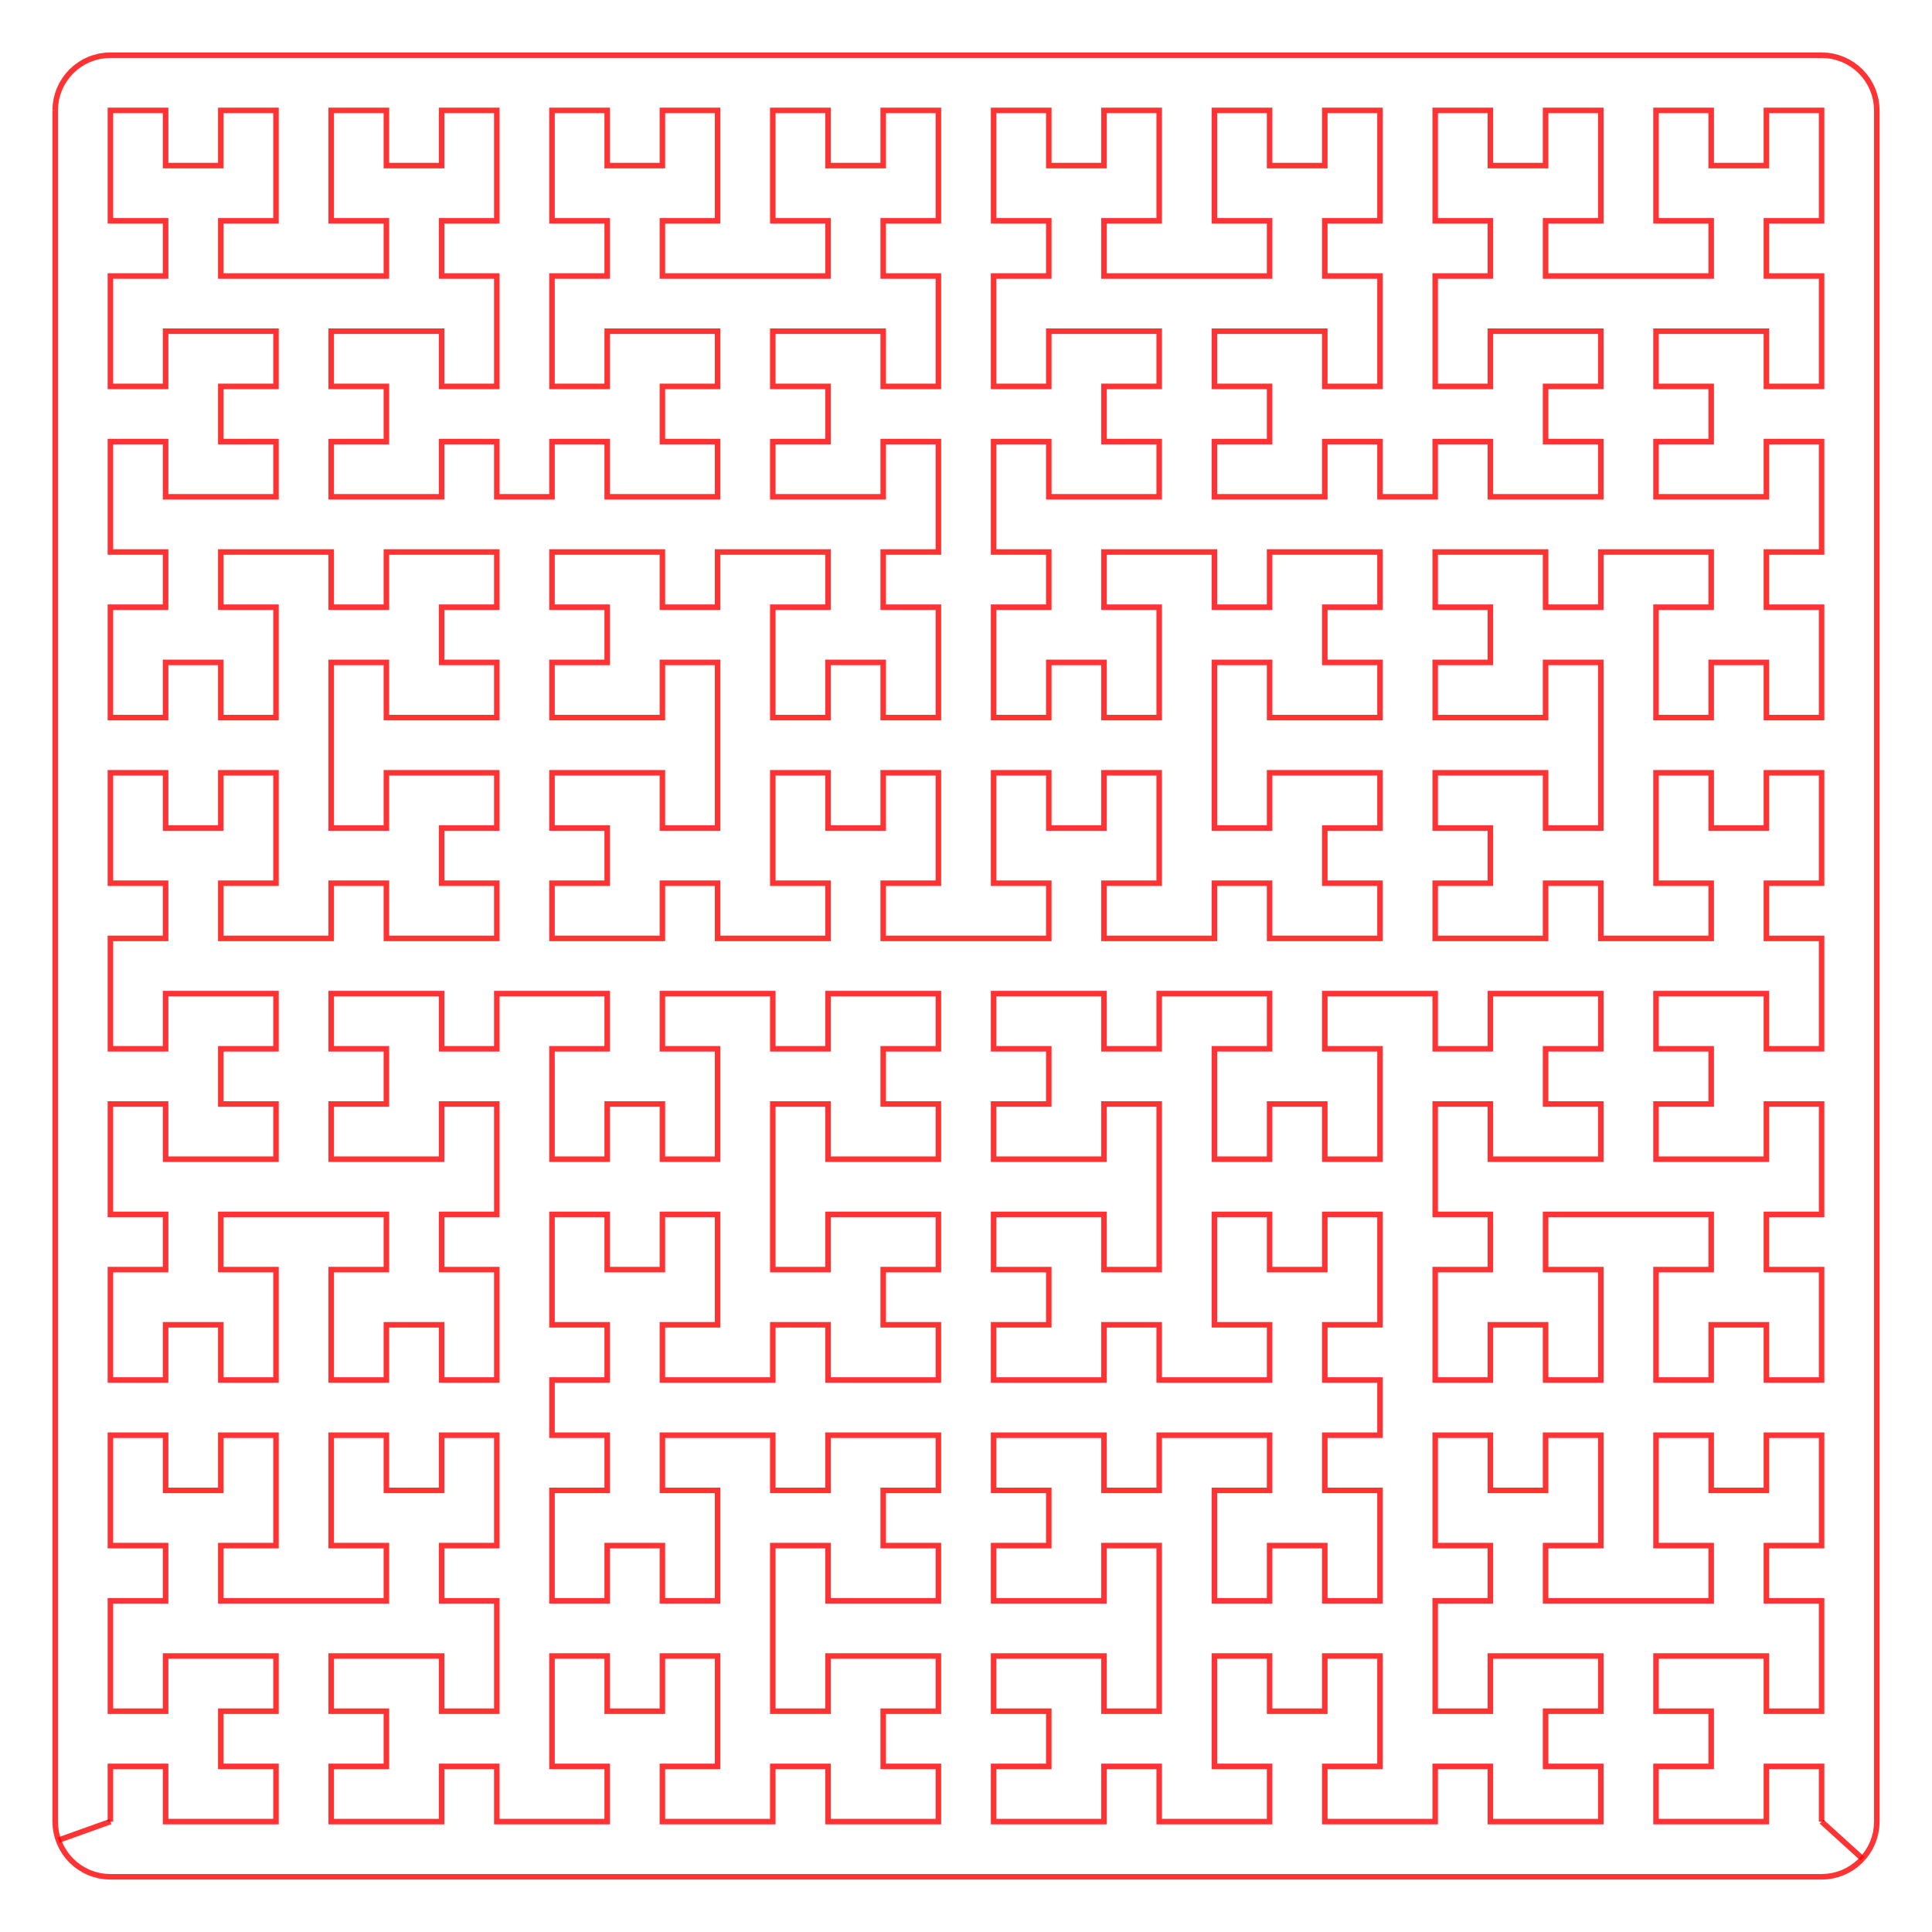
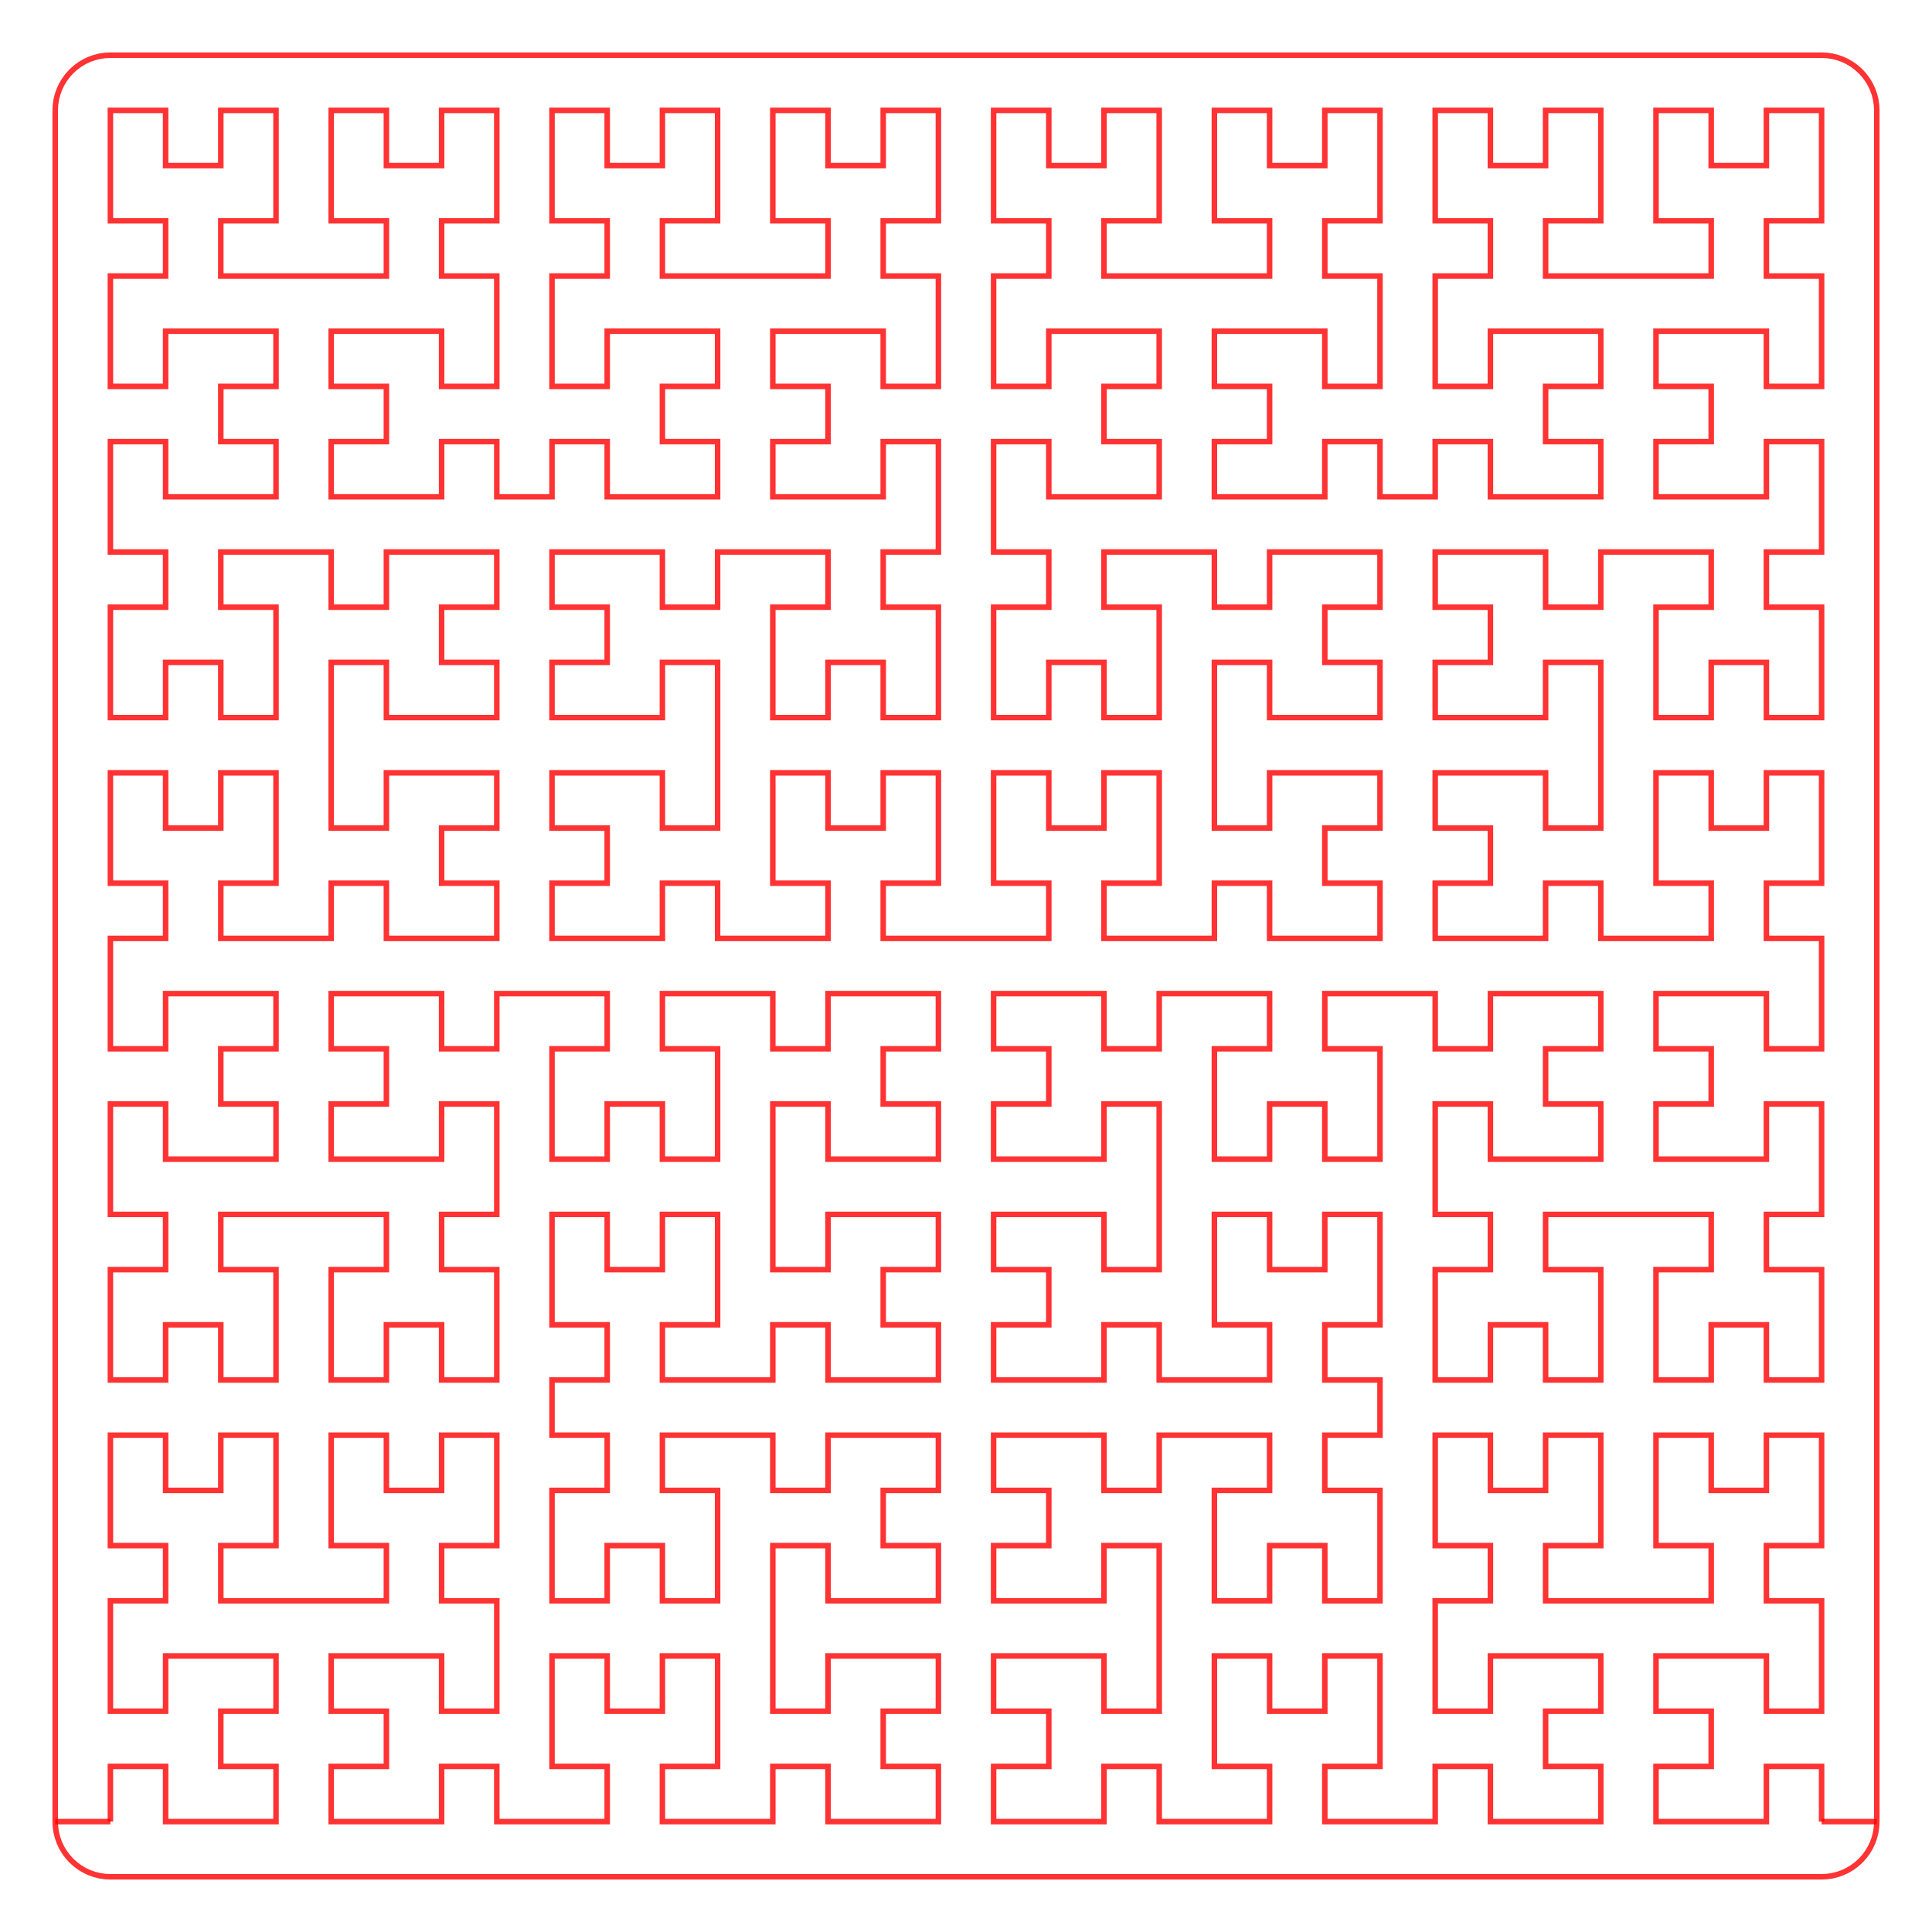
<svg xmlns="http://www.w3.org/2000/svg" viewBox="-2.0 -33.0 35.0 35.0" width="4in" height="4in">
  <polyline fill="none" stroke="red" stroke-width="0.1" points="0.0,0.0 6.12323399574e-17,-1.0 1.0,-1.0 1.0,0.0 2.0,0.0 3.0,0.0 3.0,-1.0 2.0,-1.0 2.0,-2.0 3.0,-2.0 3.0,-3.0 2.0,-3.0 1.0,-3.0 1.0,-2.0 -2.22044604925e-16,-2.0 -1.60812264968e-16,-3.0 -9.95799250103e-17,-4.0 1.0,-4.0 1.0,-5.0 0.0,-5.0 6.12323399574e-17,-6.0 1.22464679915e-16,-7.0 1.0,-7.0 1.0,-6.0 2.0,-6.0 2.0,-7.0 3.0,-7.0 3.0,-6.0 3.0,-5.0 2.0,-5.0 2.0,-4.0 3.0,-4.0 4.0,-4.0 5.0,-4.0 5.0,-5.0 4.0,-5.0 4.0,-6.0 4.0,-7.0 5.0,-7.0 5.0,-6.0 6.0,-6.0 6.0,-7.0 7.0,-7.0 7.0,-6.0 7.0,-5.0 6.0,-5.0 6.0,-4.0 7.0,-4.0 7.0,-3.0 7.0,-2.0 6.0,-2.0 6.0,-3.0 5.0,-3.0 4.0,-3.0 4.0,-2.0 5.0,-2.0 5.0,-1.0 4.0,-1.0 4.0,1.11022302463e-16 5.0,1.11022302463e-16 6.0,1.11022302463e-16 6.0,-1.0 7.0,-1.0 7.0,1.11022302463e-16 8.0,1.11022302463e-16 9.0,1.11022302463e-16 9.0,-1.0 8.0,-1.0 8.0,-2.0 8.0,-3.0 9.0,-3.0 9.0,-2.0 10.0,-2.0 10.0,-3.0 11.0,-3.0 11.0,-2.0 11.0,-1.0 10.0,-1.0 10.0,1.11022302463e-16 11.0,1.11022302463e-16 12.0,1.11022302463e-16 12.0,-1.0 13.0,-1.0 13.0,1.11022302463e-16 14.0,1.11022302463e-16 15.0,1.11022302463e-16 15.0,-1.0 14.0,-1.0 14.0,-2.0 15.0,-2.0 15.0,-3.0 14.0,-3.0 13.0,-3.0 13.0,-2.0 12.0,-2.0 12.0,-3.0 12.0,-4.0 12.0,-5.0 13.0,-5.0 13.0,-4.0 14.0,-4.0 15.0,-4.0 15.0,-5.0 14.0,-5.0 14.0,-6.0 15.0,-6.0 15.0,-7.0 14.0,-7.0 13.0,-7.0 13.0,-6.0 12.0,-6.0 12.0,-7.0 11.0,-7.0 10.0,-7.0 10.0,-6.0 11.0,-6.0 11.0,-5.0 11.0,-4.0 10.0,-4.0 10.0,-5.0 9.0,-5.0 9.0,-4.0 8.0,-4.0 8.0,-5.0 8.0,-6.0 9.0,-6.0 9.0,-7.0 8.0,-7.0 8.0,-8.0 9.0,-8.0 9.0,-9.0 8.0,-9.0 8.0,-10.0 8.0,-11.0 9.0,-11.0 9.0,-10.0 10.0,-10.0 10.0,-11.0 11.0,-11.0 11.0,-10.0 11.0,-9.0 10.0,-9.0 10.0,-8.0 11.0,-8.0 12.0,-8.0 12.0,-9.0 13.0,-9.0 13.0,-8.0 14.0,-8.0 15.0,-8.0 15.0,-9.0 14.0,-9.0 14.0,-10.0 15.0,-10.0 15.0,-11.0 14.0,-11.0 13.0,-11.0 13.0,-10.0 12.0,-10.0 12.0,-11.0 12.0,-12.0 12.0,-13.0 13.0,-13.0 13.0,-12.0 14.0,-12.0 15.0,-12.0 15.0,-13.0 14.0,-13.0 14.0,-14.0 15.0,-14.0 15.0,-15.0 14.0,-15.0 13.0,-15.0 13.0,-14.0 12.0,-14.0 12.0,-15.0 11.0,-15.0 10.0,-15.0 10.0,-14.0 11.0,-14.0 11.0,-13.0 11.0,-12.0 10.0,-12.0 10.0,-13.0 9.0,-13.0 9.0,-12.0 8.0,-12.0 8.0,-13.0 8.0,-14.0 9.0,-14.0 9.0,-15.0 8.0,-15.0 7.0,-15.0 7.0,-14.0 6.0,-14.0 6.0,-15.0 5.0,-15.0 4.0,-15.0 4.0,-14.0 5.0,-14.0 5.0,-13.0 4.0,-13.0 4.0,-12.0 5.0,-12.0 6.0,-12.0 6.0,-13.0 7.0,-13.0 7.0,-12.0 7.0,-11.0 6.0,-11.0 6.0,-10.0 7.0,-10.0 7.0,-9.0 7.0,-8.0 6.0,-8.0 6.0,-9.0 5.0,-9.0 5.0,-8.0 4.0,-8.0 4.0,-9.0 4.0,-10.0 5.0,-10.0 5.0,-11.0 4.0,-11.0 3.0,-11.0 2.0,-11.0 2.0,-10.0 3.0,-10.0 3.0,-9.0 3.0,-8.0 2.0,-8.0 2.0,-9.0 1.0,-9.0 1.0,-8.0 -2.22044604925e-16,-8.0 -1.60812264968e-16,-9.0 -9.95799250103e-17,-10.0 1.0,-10.0 1.0,-11.0 0.0,-11.0 6.12323399574e-17,-12.0 1.22464679915e-16,-13.0 1.0,-13.0 1.0,-12.0 2.0,-12.0 3.0,-12.0 3.0,-13.0 2.0,-13.0 2.0,-14.0 3.0,-14.0 3.0,-15.0 2.0,-15.0 1.0,-15.0 1.0,-14.0 -2.22044604925e-16,-14.0 -1.60812264968e-16,-15.0 -9.95799250103e-17,-16.0 1.0,-16.0 1.0,-17.0 0.0,-17.0 6.12323399574e-17,-18.0 1.22464679915e-16,-19.0 1.0,-19.0 1.0,-18.0 2.0,-18.0 2.0,-19.0 3.0,-19.0 3.0,-18.0 3.0,-17.0 2.0,-17.0 2.0,-16.0 3.0,-16.0 4.0,-16.0 4.0,-17.0 5.0,-17.0 5.0,-16.0 6.0,-16.0 7.0,-16.0 7.0,-17.0 6.0,-17.0 6.0,-18.0 7.0,-18.0 7.0,-19.0 6.0,-19.0 5.0,-19.0 5.0,-18.0 4.0,-18.0 4.0,-19.0 4.0,-20.0 4.0,-21.0 5.0,-21.0 5.0,-20.0 6.0,-20.0 7.0,-20.0 7.0,-21.0 6.0,-21.0 6.0,-22.0 7.0,-22.0 7.0,-23.0 6.0,-23.0 5.0,-23.0 5.0,-22.0 4.0,-22.0 4.0,-23.0 3.0,-23.0 2.0,-23.0 2.0,-22.0 3.0,-22.0 3.0,-21.0 3.0,-20.0 2.0,-20.0 2.0,-21.0 1.0,-21.0 1.0,-20.0 -2.22044604925e-16,-20.0 -1.60812264968e-16,-21.0 -9.95799250103e-17,-22.0 1.0,-22.0 1.0,-23.0 0.0,-23.0 6.12323399574e-17,-24.0 1.22464679915e-16,-25.0 1.0,-25.0 1.0,-24.0 2.0,-24.0 3.0,-24.0 3.0,-25.0 2.0,-25.0 2.0,-26.0 3.0,-26.0 3.0,-27.0 2.0,-27.0 1.0,-27.0 1.0,-26.0 -2.22044604925e-16,-26.0 -1.60812264968e-16,-27.0 -9.95799250103e-17,-28.0 1.0,-28.0 1.0,-29.0 0.0,-29.0 6.12323399574e-17,-30.0 1.22464679915e-16,-31.0 1.0,-31.0 1.0,-30.0 2.0,-30.0 2.0,-31.0 3.0,-31.0 3.0,-30.0 3.0,-29.0 2.0,-29.0 2.0,-28.0 3.0,-28.0 4.0,-28.0 5.0,-28.0 5.0,-29.0 4.0,-29.0 4.0,-30.0 4.0,-31.0 5.0,-31.0 5.0,-30.0 6.0,-30.0 6.0,-31.0 7.0,-31.0 7.0,-30.0 7.0,-29.0 6.0,-29.0 6.0,-28.0 7.0,-28.0 7.0,-27.0 7.0,-26.0 6.0,-26.0 6.0,-27.0 5.0,-27.0 4.0,-27.0 4.0,-26.0 5.0,-26.0 5.0,-25.0 4.0,-25.0 4.0,-24.0 5.0,-24.0 6.0,-24.0 6.0,-25.0 7.0,-25.0 7.0,-24.0 8.0,-24.0 8.0,-25.0 9.0,-25.0 9.0,-24.0 10.0,-24.0 11.0,-24.0 11.0,-25.0 10.0,-25.0 10.0,-26.0 11.0,-26.0 11.0,-27.0 10.0,-27.0 9.0,-27.0 9.0,-26.0 8.0,-26.0 8.0,-27.0 8.0,-28.0 9.0,-28.0 9.0,-29.0 8.0,-29.0 8.0,-30.0 8.0,-31.0 9.0,-31.0 9.0,-30.0 10.0,-30.0 10.0,-31.0 11.0,-31.0 11.0,-30.0 11.0,-29.0 10.0,-29.0 10.0,-28.0 11.0,-28.0 12.0,-28.0 13.0,-28.0 13.0,-29.0 12.0,-29.0 12.0,-30.0 12.0,-31.0 13.0,-31.0 13.0,-30.0 14.0,-30.0 14.0,-31.0 15.0,-31.0 15.0,-30.0 15.0,-29.0 14.0,-29.0 14.0,-28.0 15.0,-28.0 15.0,-27.0 15.0,-26.0 14.0,-26.0 14.0,-27.0 13.0,-27.0 12.0,-27.0 12.0,-26.0 13.0,-26.0 13.0,-25.0 12.0,-25.0 12.0,-24.0 13.0,-24.0 14.0,-24.0 14.0,-25.0 15.0,-25.0 15.0,-24.0 15.0,-23.0 14.0,-23.0 14.0,-22.0 15.0,-22.0 15.0,-21.0 15.0,-20.0 14.0,-20.0 14.0,-21.0 13.0,-21.0 13.0,-20.0 12.0,-20.0 12.0,-21.0 12.0,-22.0 13.0,-22.0 13.0,-23.0 12.0,-23.0 11.0,-23.0 11.0,-22.0 10.0,-22.0 10.0,-23.0 9.0,-23.0 8.0,-23.0 8.0,-22.0 9.0,-22.0 9.0,-21.0 8.0,-21.0 8.0,-20.0 9.0,-20.0 10.0,-20.0 10.0,-21.0 11.0,-21.0 11.0,-20.0 11.0,-19.0 11.0,-18.0 10.0,-18.0 10.0,-19.0 9.0,-19.0 8.0,-19.0 8.0,-18.0 9.0,-18.0 9.0,-17.0 8.0,-17.0 8.0,-16.0 9.0,-16.0 10.0,-16.0 10.0,-17.0 11.0,-17.0 11.0,-16.0 12.0,-16.0 13.0,-16.0 13.0,-17.0 12.0,-17.0 12.0,-18.0 12.0,-19.0 13.0,-19.0 13.0,-18.0 14.0,-18.0 14.0,-19.0 15.0,-19.0 15.0,-18.0 15.0,-17.0 14.0,-17.0 14.0,-16.0 15.0,-16.0 16.0,-16.0 17.0,-16.0 17.0,-17.0 16.0,-17.0 16.0,-18.0 16.0,-19.0 17.0,-19.0 17.0,-18.0 18.0,-18.0 18.0,-19.0 19.0,-19.0 19.0,-18.0 19.0,-17.0 18.0,-17.0 18.0,-16.0 19.0,-16.0 20.0,-16.0 20.0,-17.0 21.0,-17.0 21.0,-16.0 22.0,-16.0 23.0,-16.0 23.0,-17.0 22.0,-17.0 22.0,-18.0 23.0,-18.0 23.0,-19.0 22.0,-19.0 21.0,-19.0 21.0,-18.0 20.0,-18.0 20.0,-19.0 20.0,-20.0 20.0,-21.0 21.0,-21.0 21.0,-20.0 22.0,-20.0 23.0,-20.0 23.0,-21.0 22.0,-21.0 22.0,-22.0 23.0,-22.0 23.0,-23.0 22.0,-23.0 21.0,-23.0 21.0,-22.0 20.0,-22.0 20.0,-23.0 19.0,-23.0 18.0,-23.0 18.0,-22.0 19.0,-22.0 19.0,-21.0 19.0,-20.0 18.0,-20.0 18.0,-21.0 17.0,-21.0 17.0,-20.0 16.0,-20.0 16.0,-21.0 16.0,-22.0 17.0,-22.0 17.0,-23.0 16.0,-23.0 16.0,-24.0 16.0,-25.0 17.0,-25.0 17.0,-24.0 18.0,-24.0 19.0,-24.0 19.0,-25.0 18.0,-25.0 18.0,-26.0 19.0,-26.0 19.0,-27.0 18.0,-27.0 17.0,-27.0 17.0,-26.0 16.0,-26.0 16.0,-27.0 16.0,-28.0 17.0,-28.0 17.0,-29.0 16.0,-29.0 16.0,-30.0 16.0,-31.0 17.0,-31.0 17.0,-30.0 18.0,-30.0 18.0,-31.0 19.0,-31.0 19.0,-30.0 19.0,-29.0 18.0,-29.0 18.0,-28.0 19.0,-28.0 20.0,-28.0 21.0,-28.0 21.0,-29.0 20.0,-29.0 20.0,-30.0 20.0,-31.0 21.0,-31.0 21.0,-30.0 22.0,-30.0 22.0,-31.0 23.0,-31.0 23.0,-30.0 23.0,-29.0 22.0,-29.0 22.0,-28.0 23.0,-28.0 23.0,-27.0 23.0,-26.0 22.0,-26.0 22.0,-27.0 21.0,-27.0 20.0,-27.0 20.0,-26.0 21.0,-26.0 21.0,-25.0 20.0,-25.0 20.0,-24.0 21.0,-24.0 22.0,-24.0 22.0,-25.0 23.0,-25.0 23.0,-24.0 24.0,-24.0 24.0,-25.0 25.0,-25.0 25.0,-24.0 26.0,-24.0 27.0,-24.0 27.0,-25.0 26.0,-25.0 26.0,-26.0 27.0,-26.0 27.0,-27.0 26.0,-27.0 25.0,-27.0 25.0,-26.0 24.0,-26.0 24.0,-27.0 24.0,-28.0 25.0,-28.0 25.0,-29.0 24.0,-29.0 24.0,-30.0 24.0,-31.0 25.0,-31.0 25.0,-30.0 26.0,-30.0 26.0,-31.0 27.0,-31.0 27.0,-30.0 27.0,-29.0 26.0,-29.0 26.0,-28.0 27.0,-28.0 28.0,-28.0 29.0,-28.0 29.0,-29.0 28.0,-29.0 28.0,-30.0 28.0,-31.0 29.0,-31.0 29.0,-30.0 30.0,-30.0 30.0,-31.0 31.0,-31.0 31.0,-30.0 31.0,-29.0 30.0,-29.0 30.0,-28.0 31.0,-28.0 31.0,-27.0 31.0,-26.0 30.0,-26.0 30.0,-27.0 29.0,-27.0 28.0,-27.0 28.0,-26.0 29.0,-26.0 29.0,-25.0 28.0,-25.0 28.0,-24.0 29.0,-24.0 30.0,-24.0 30.0,-25.0 31.0,-25.0 31.0,-24.0 31.0,-23.0 30.0,-23.0 30.0,-22.0 31.0,-22.0 31.0,-21.0 31.0,-20.0 30.0,-20.0 30.0,-21.0 29.0,-21.0 29.0,-20.0 28.0,-20.0 28.0,-21.0 28.0,-22.0 29.0,-22.0 29.0,-23.0 28.0,-23.0 27.0,-23.0 27.0,-22.0 26.0,-22.0 26.0,-23.0 25.0,-23.0 24.0,-23.0 24.0,-22.0 25.0,-22.0 25.0,-21.0 24.0,-21.0 24.0,-20.0 25.0,-20.0 26.0,-20.0 26.0,-21.0 27.0,-21.0 27.0,-20.0 27.0,-19.0 27.0,-18.0 26.0,-18.0 26.0,-19.0 25.0,-19.0 24.0,-19.0 24.0,-18.0 25.0,-18.0 25.0,-17.0 24.0,-17.0 24.0,-16.0 25.0,-16.0 26.0,-16.0 26.0,-17.0 27.0,-17.0 27.0,-16.0 28.0,-16.0 29.0,-16.0 29.0,-17.0 28.0,-17.0 28.0,-18.0 28.0,-19.0 29.0,-19.0 29.0,-18.0 30.0,-18.0 30.0,-19.0 31.0,-19.0 31.0,-18.0 31.0,-17.0 30.0,-17.0 30.0,-16.0 31.0,-16.0 31.0,-15.0 31.0,-14.0 30.0,-14.0 30.0,-15.0 29.0,-15.0 28.0,-15.0 28.0,-14.0 29.0,-14.0 29.0,-13.0 28.0,-13.0 28.0,-12.0 29.0,-12.0 30.0,-12.0 30.0,-13.0 31.0,-13.0 31.0,-12.0 31.0,-11.0 30.0,-11.0 30.0,-10.0 31.0,-10.0 31.0,-9.0 31.0,-8.0 30.0,-8.0 30.0,-9.0 29.0,-9.0 29.0,-8.0 28.0,-8.0 28.0,-9.0 28.0,-10.0 29.0,-10.0 29.0,-11.0 28.0,-11.0 27.0,-11.0 26.0,-11.0 26.0,-10.0 27.0,-10.0 27.0,-9.0 27.0,-8.0 26.0,-8.0 26.0,-9.0 25.0,-9.0 25.0,-8.0 24.0,-8.0 24.0,-9.0 24.0,-10.0 25.0,-10.0 25.0,-11.0 24.0,-11.0 24.0,-12.0 24.0,-13.0 25.0,-13.0 25.0,-12.0 26.0,-12.0 27.0,-12.0 27.0,-13.0 26.0,-13.0 26.0,-14.0 27.0,-14.0 27.0,-15.0 26.0,-15.0 25.0,-15.0 25.0,-14.0 24.0,-14.0 24.0,-15.0 23.0,-15.0 22.0,-15.0 22.0,-14.0 23.0,-14.0 23.0,-13.0 23.0,-12.0 22.0,-12.0 22.0,-13.0 21.0,-13.0 21.0,-12.0 20.0,-12.0 20.0,-13.0 20.0,-14.0 21.0,-14.0 21.0,-15.0 20.0,-15.0 19.0,-15.0 19.0,-14.0 18.0,-14.0 18.0,-15.0 17.0,-15.0 16.0,-15.0 16.0,-14.0 17.0,-14.0 17.0,-13.0 16.0,-13.0 16.0,-12.0 17.0,-12.0 18.0,-12.0 18.0,-13.0 19.0,-13.0 19.0,-12.0 19.0,-11.0 19.0,-10.0 18.0,-10.0 18.0,-11.0 17.0,-11.0 16.0,-11.0 16.0,-10.0 17.0,-10.0 17.0,-9.0 16.0,-9.0 16.0,-8.0 17.0,-8.0 18.0,-8.0 18.0,-9.0 19.0,-9.0 19.0,-8.0 20.0,-8.0 21.0,-8.0 21.0,-9.0 20.0,-9.0 20.0,-10.0 20.0,-11.0 21.0,-11.0 21.0,-10.0 22.0,-10.0 22.0,-11.0 23.0,-11.0 23.0,-10.0 23.0,-9.0 22.0,-9.0 22.0,-8.0 23.0,-8.0 23.0,-7.0 22.0,-7.0 22.0,-6.0 23.0,-6.0 23.0,-5.0 23.0,-4.0 22.0,-4.0 22.0,-5.0 21.0,-5.0 21.0,-4.0 20.0,-4.0 20.0,-5.0 20.0,-6.0 21.0,-6.0 21.0,-7.0 20.0,-7.0 19.0,-7.0 19.0,-6.0 18.0,-6.0 18.0,-7.0 17.0,-7.0 16.0,-7.0 16.0,-6.0 17.0,-6.0 17.0,-5.0 16.0,-5.0 16.0,-4.0 17.0,-4.0 18.0,-4.0 18.0,-5.0 19.0,-5.0 19.0,-4.0 19.0,-3.0 19.0,-2.0 18.0,-2.0 18.0,-3.0 17.0,-3.0 16.0,-3.0 16.0,-2.0 17.0,-2.0 17.0,-1.0 16.0,-1.0 16.0,1.11022302463e-16 17.0,1.11022302463e-16 18.0,1.11022302463e-16 18.0,-1.0 19.0,-1.0 19.0,1.11022302463e-16 20.0,1.11022302463e-16 21.0,1.11022302463e-16 21.0,-1.0 20.0,-1.0 20.0,-2.0 20.0,-3.0 21.0,-3.0 21.0,-2.0 22.0,-2.0 22.0,-3.0 23.0,-3.0 23.0,-2.0 23.0,-1.0 22.0,-1.0 22.0,1.11022302463e-16 23.0,1.11022302463e-16 24.0,1.11022302463e-16 24.0,-1.0 25.0,-1.0 25.0,1.11022302463e-16 26.0,1.11022302463e-16 27.0,1.11022302463e-16 27.0,-1.0 26.0,-1.0 26.0,-2.0 27.0,-2.0 27.0,-3.0 26.0,-3.0 25.0,-3.0 25.0,-2.0 24.0,-2.0 24.0,-3.0 24.0,-4.0 25.0,-4.0 25.0,-5.0 24.0,-5.0 24.0,-6.0 24.0,-7.0 25.0,-7.0 25.0,-6.0 26.0,-6.0 26.0,-7.0 27.0,-7.0 27.0,-6.0 27.0,-5.0 26.0,-5.0 26.0,-4.0 27.0,-4.0 28.0,-4.0 29.0,-4.0 29.0,-5.0 28.0,-5.0 28.0,-6.0 28.0,-7.0 29.0,-7.0 29.0,-6.0 30.0,-6.0 30.0,-7.0 31.0,-7.0 31.0,-6.0 31.0,-5.0 30.0,-5.0 30.0,-4.0 31.0,-4.0 31.0,-3.0 31.0,-2.0 30.0,-2.0 30.0,-3.0 29.0,-3.0 28.0,-3.0 28.0,-2.0 29.0,-2.0 29.0,-1.0 28.0,-1.0 28.0,1.11022302463e-16 29.0,1.11022302463e-16 30.0,1.11022302463e-16 30.0,-1.0 31.0,-1.0 31.0,1.11022302463e-16" opacity="0.8" />
  <polyline fill="none" stroke="red" stroke-width="0.1" points="-1.0,-31.0 -1.0,1.11022302463e-16 -0.995,0.098 -0.981,0.195 -0.957,0.29 -0.924,0.383 -0.882,0.471 -0.831,0.556 -0.773,0.634 -0.707,0.707 -0.634,0.773 -0.556,0.831 -0.471,0.882 -0.383,0.924 -0.29,0.957 -0.195,0.981 -0.098,0.995 -2.22044604925e-16,1.0 31.0,1.0 31.098,0.995 31.195,0.981 31.29,0.957 31.383,0.924 31.471,0.882 31.556,0.831 31.634,0.773 31.707,0.707 31.773,0.634 31.831,0.556 31.882,0.471 31.924,0.383 31.957,0.29 31.981,0.195 31.995,0.098 32.0,1.11022302463e-16 32.0,-31.0 31.995,-31.098 31.981,-31.195 31.957,-31.29 31.924,-31.383 31.882,-31.471 31.831,-31.556 31.773,-31.634 31.707,-31.707 31.634,-31.773 31.556,-31.831 31.471,-31.882 31.383,-31.924 31.29,-31.957 31.195,-31.981 31.098,-31.995 31.0,-32.0 -2.22044604925e-16,-32.0 -0.098,-31.995 -0.195,-31.981 -0.29,-31.957 -0.383,-31.924 -0.471,-31.882 -0.556,-31.831 -0.634,-31.773 -0.707,-31.707 -0.773,-31.634 -0.831,-31.556 -0.882,-31.471 -0.924,-31.383 -0.957,-31.29 -0.981,-31.195 -0.995,-31.098 -1.0,-31.0" opacity="0.8" />
-   <polyline fill="none" stroke="red" stroke-width="0.1" points="0.0,0.0 -0.94,0.336" opacity="0.8" />
-   <polyline fill="none" stroke="red" stroke-width="0.1" points="31.0,1.11022302463e-16 31.74,0.671" opacity="0.8" />
+   <polyline fill="none" stroke="red" stroke-width="0.1" points="0.0,0.0 -1.0,0.0" opacity="0.8" />
+   <polyline fill="none" stroke="red" stroke-width="0.1" points="31.0,1.11022302463e-16 32.0,1.11022302463e-16" opacity="0.8" />
</svg>
